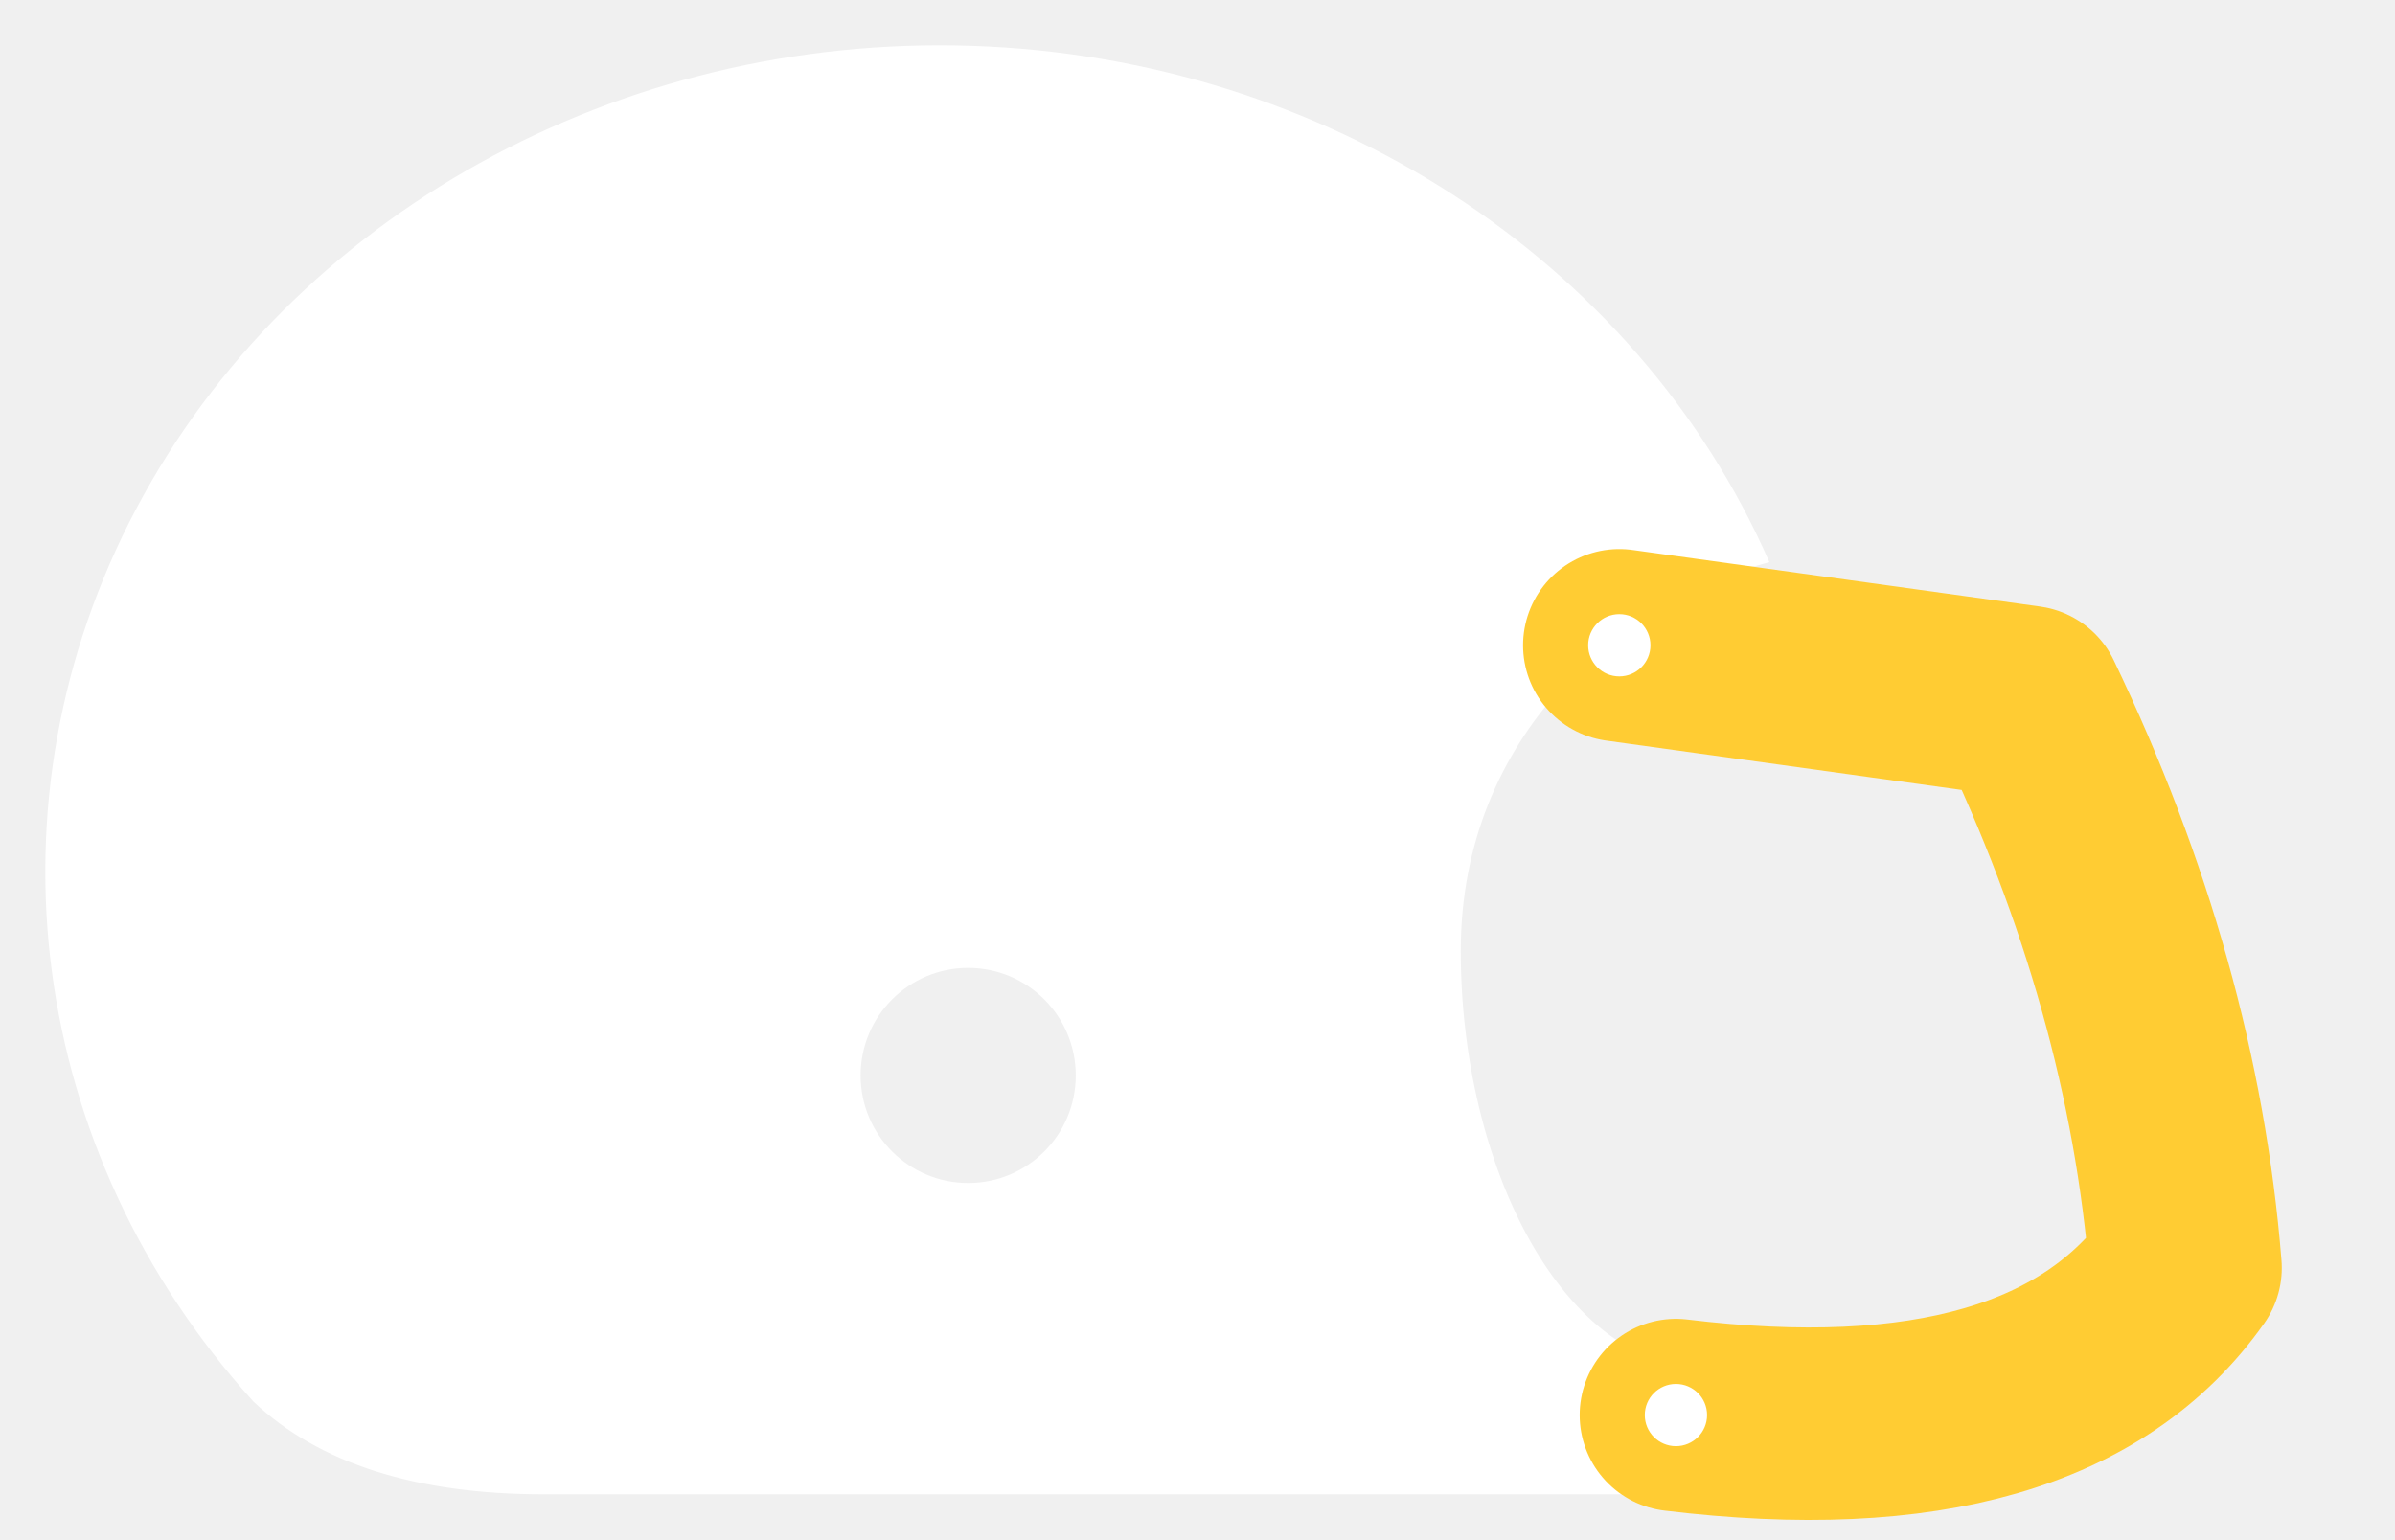
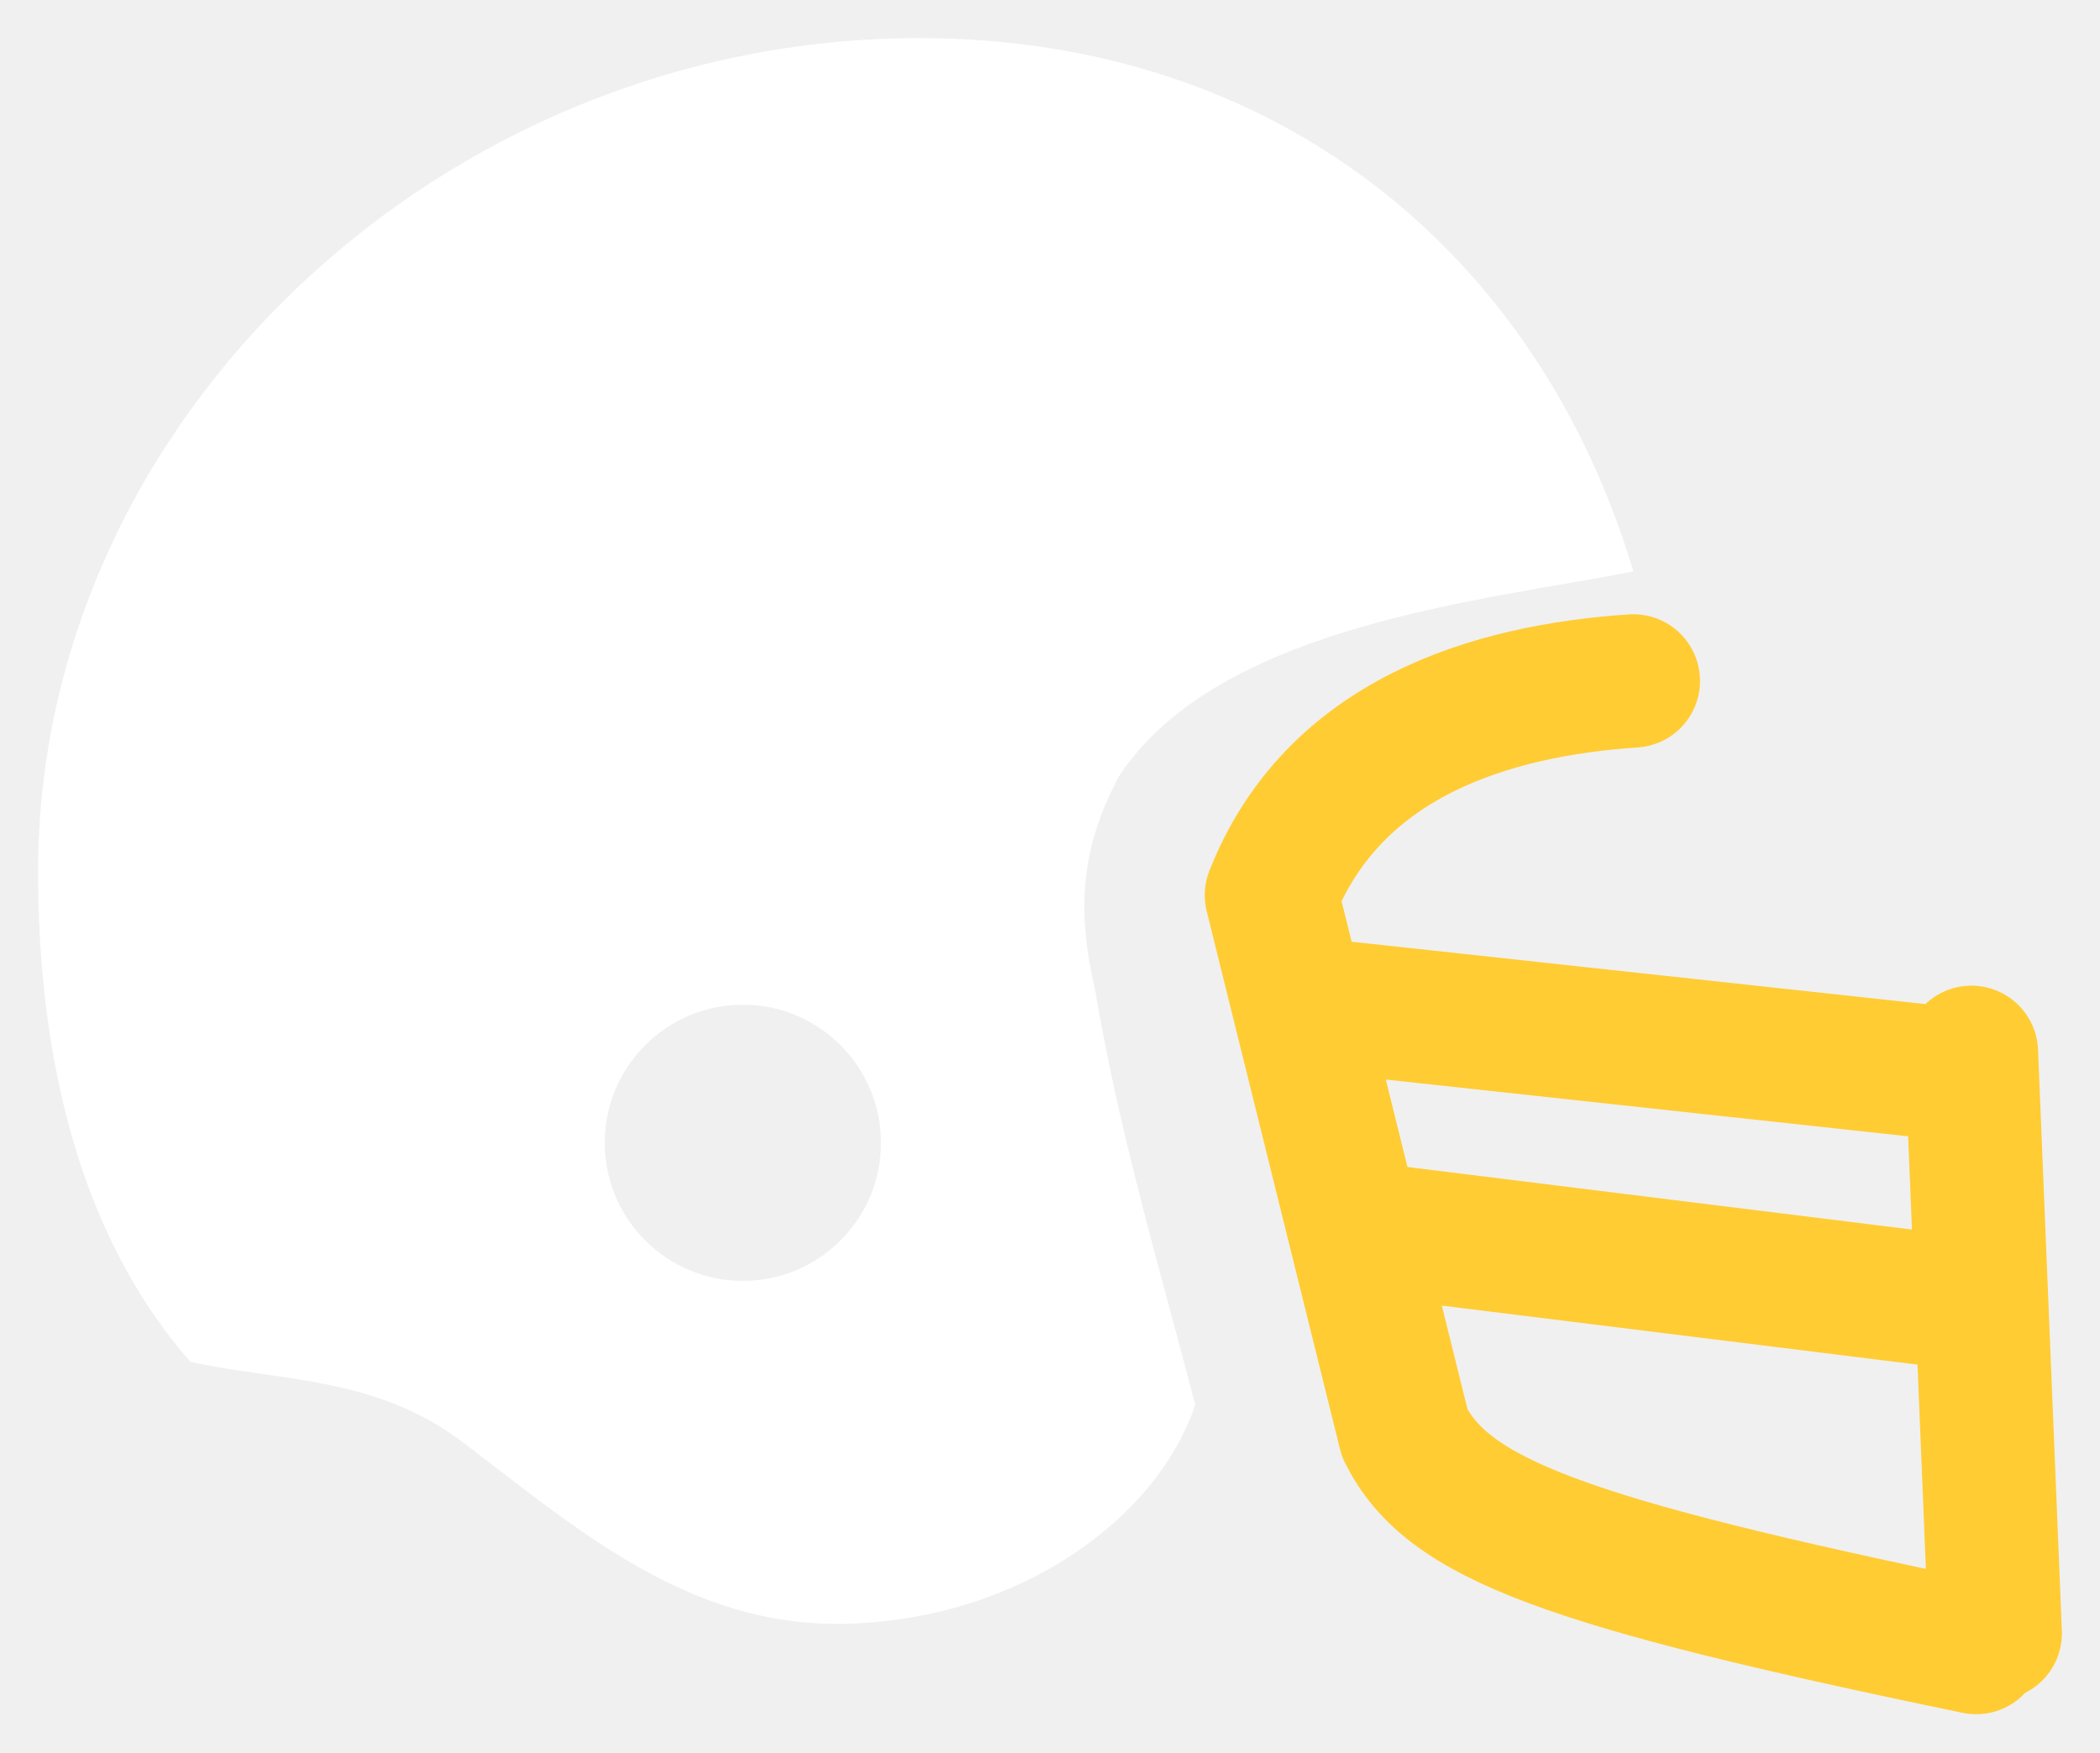
- <svg xmlns="http://www.w3.org/2000/svg" viewBox="34 16 423 272" role="img" aria-label="HELMET">
-   <path d="M78.77 263.63 A158 146 0 1 1 346.5 115.31 C320 122.31 292 146 292 184 C292 222 310 258 336 258 C352 258 356 276 342 280 L130.11 280 Q96.11 280 78.77 263.63 Z M186 206 A19 19 0 1 0 224 206 A19 19 0 1 0 186 206 Z" fill="#FFFFFF" fill-rule="evenodd" />
-   <path d="M320 130 L392 140 Q416 190 420 240 Q396 274 330 266" fill="none" stroke="#FFCC33" stroke-width="34" stroke-linecap="round" stroke-linejoin="round" />
-   <circle cx="320" cy="130" r="5.5" fill="#FFFFFF" />
-   <circle cx="330" cy="266" r="5.5" fill="#FFFFFF" />
+ <svg xmlns="http://www.w3.org/2000/svg" viewBox="22 17 441 368" role="img" aria-label="HELMET">
+   <path d="M62 303 C40 278 30 242 30 200 C30 105 115 25 215 25 C290 25 345 70 365 137 C335 143 278 148 257 180 C249 195 248 208 252 225 C257 255 266 285 273 312 C265 336 236 357 200 358 C166 359 142 337 118 319 C100 306 80 307 62 303 Z M149 257 A29 29 0 1 0 207 257 A29 29 0 1 0 149 257 Z" fill="#FFFFFF" fill-rule="evenodd" />
+   <path d="M365 160 C335 162 302 172 289 205 L317 318 C326 336 350 345 437 363 M298 228 L436 243 M308 275 L437 291 M436 238 L441 360" fill="none" stroke="#FFCC33" stroke-width="28" stroke-linecap="round" stroke-linejoin="round" />
</svg>
